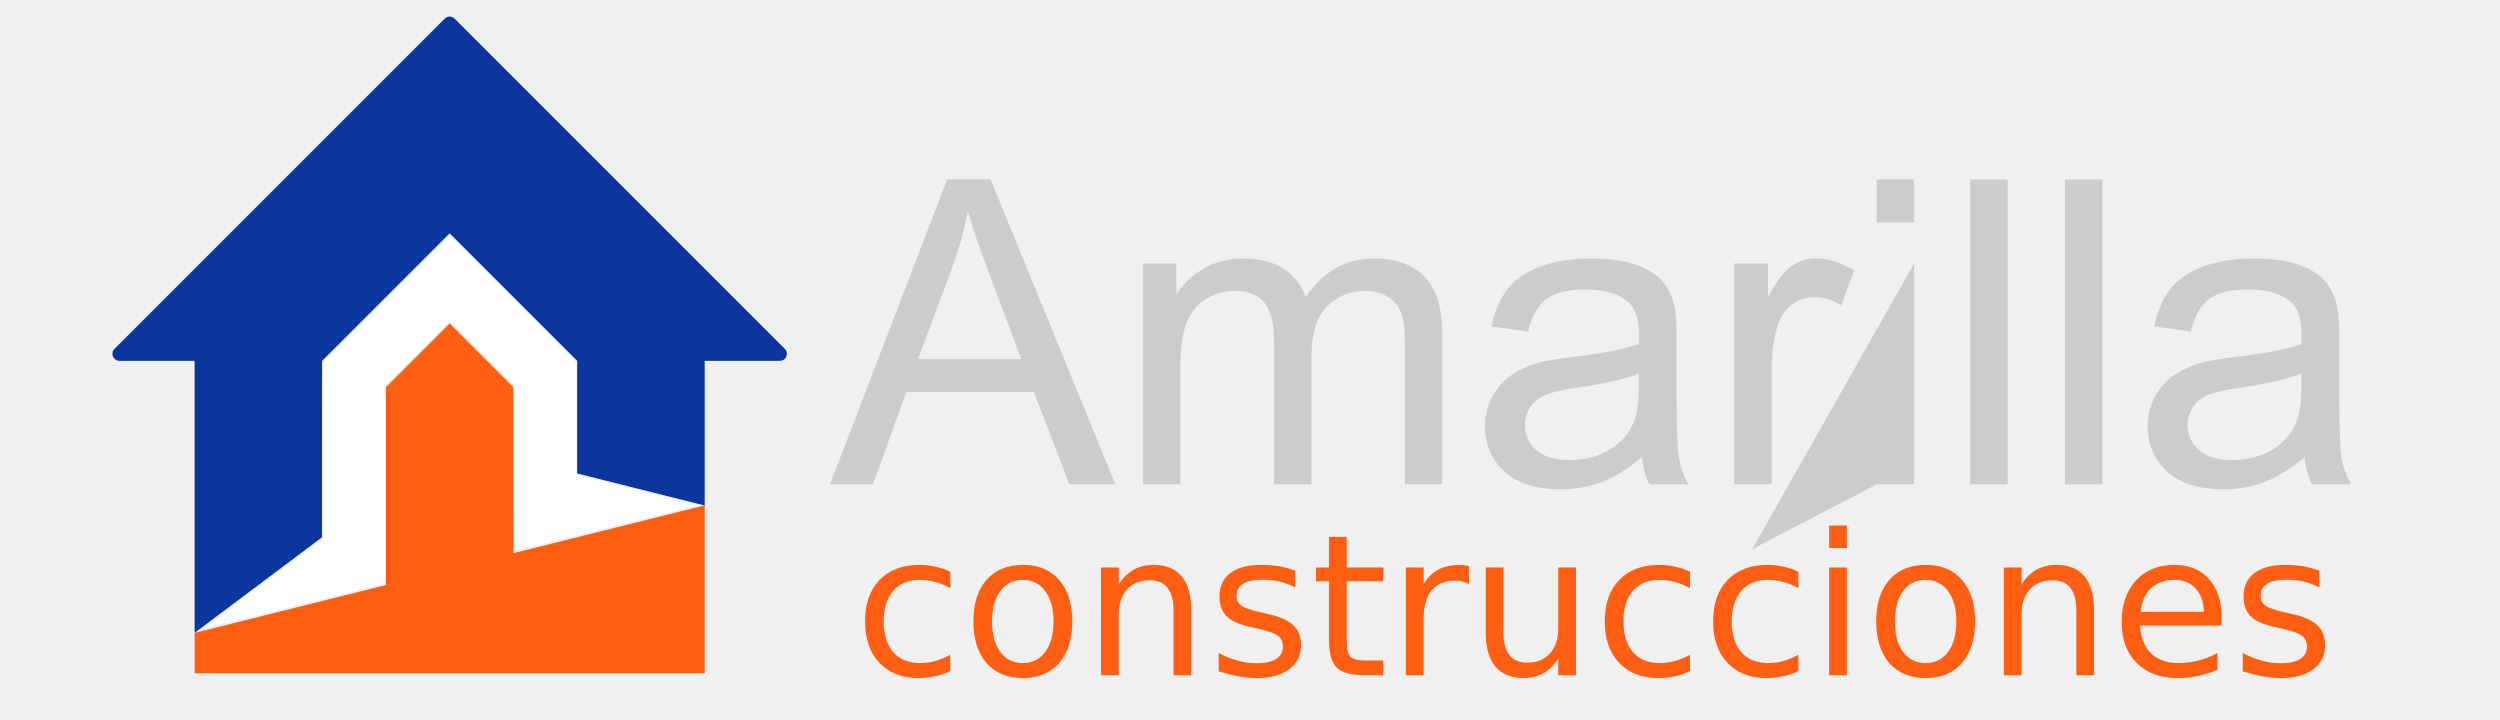
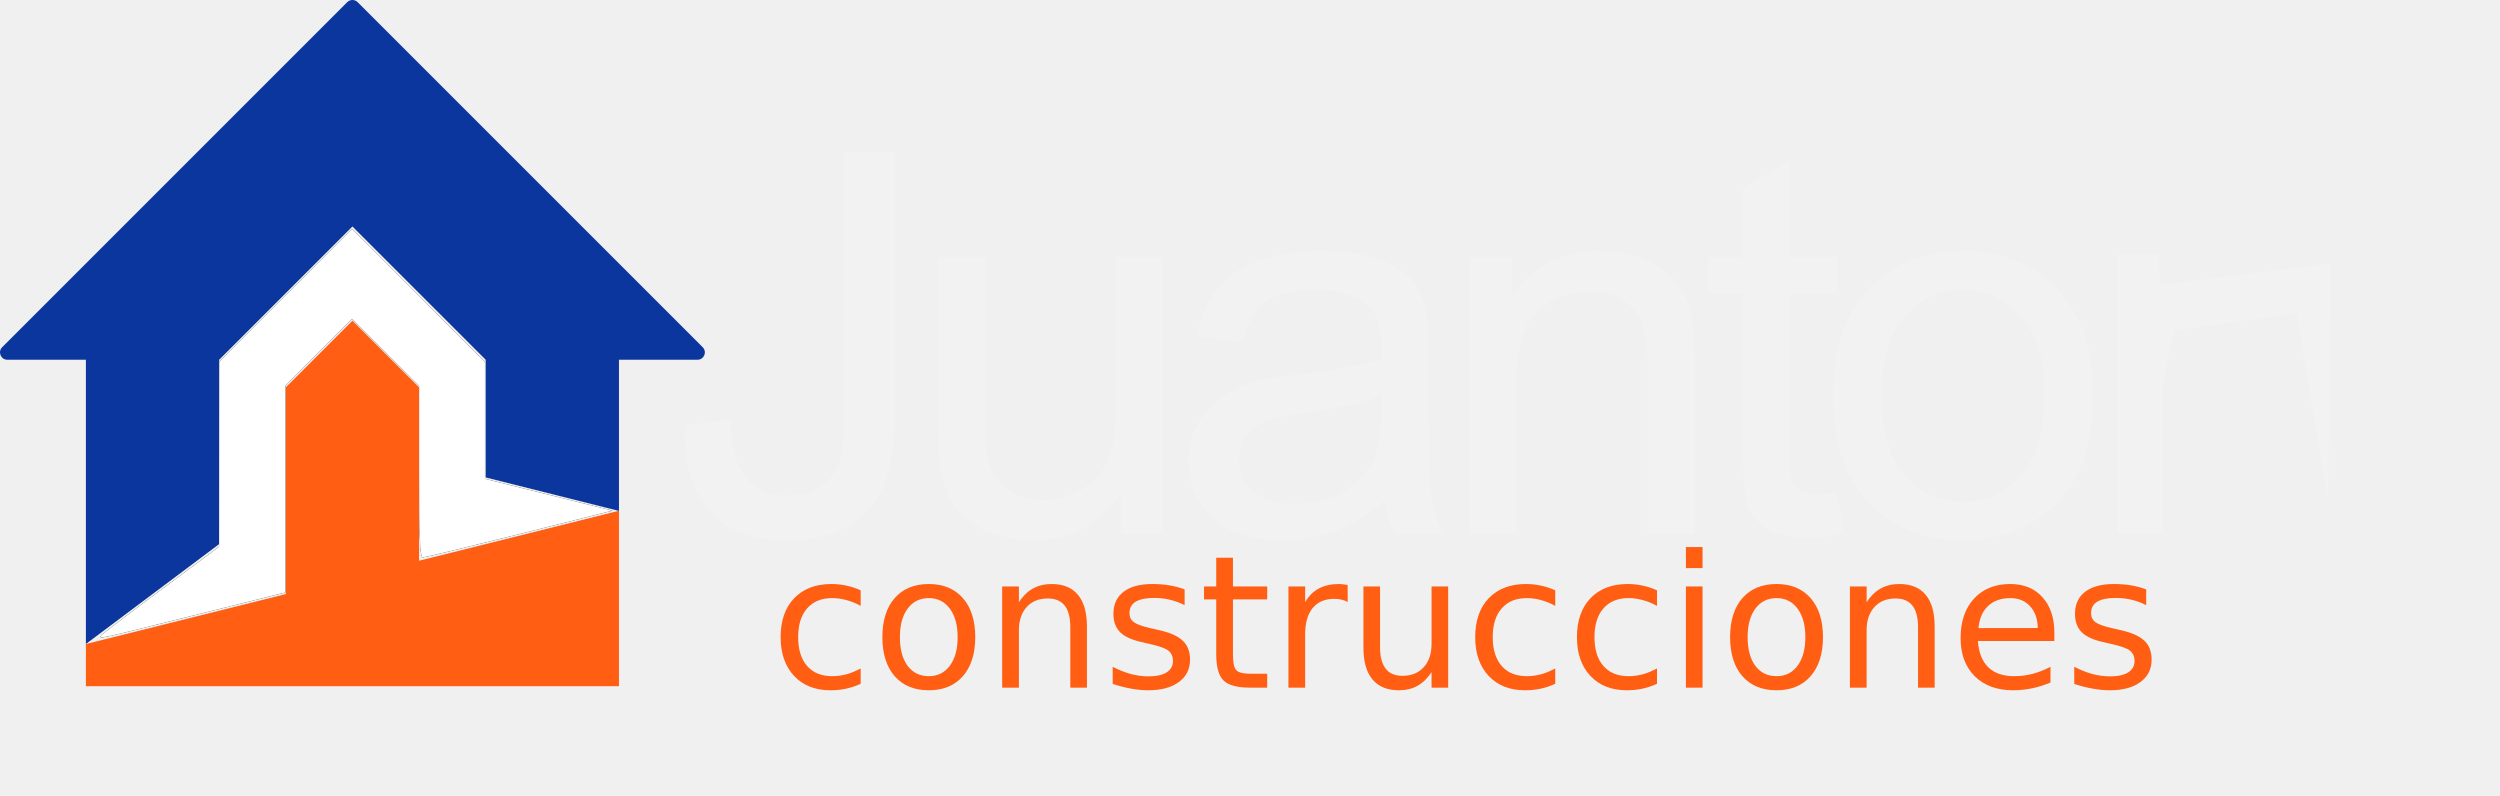
- <svg xmlns="http://www.w3.org/2000/svg" version="1.1" id="svg2" width="219" height="63" viewBox="0 0 219 63">
+ <svg xmlns="http://www.w3.org/2000/svg" version="1.1" id="svg2" width="220" height="70" viewBox="0 0 220 70">
  <defs id="defs6" />
-   <g id="g3266" transform="matrix(0.2591386,0,0,-0.2591386,-65.26401,110.9084)">
-     <g aria-label="Amarilla" transform="scale(1,-1)" id="text970-8" style="font-size:144px;line-height:0;font-family:'Phetsarath OT';-inkscape-font-specification:'Phetsarath OT';text-align:center;text-anchor:middle;fill:#333333;stroke-width:4.604">
-       <path d="m 532.435,-264.257 39.586,-103.078 H 586.716 l 42.188,103.078 H 613.364 L 601.341,-295.476 h -43.102 l -11.32,31.219 z m 29.742,-42.328 h 34.945 l -10.758,-28.547 q -4.922,-13.008 -7.312,-21.375 -1.969,9.914 -5.555,19.688 z" id="path5657" style="fill:#cccccc;fill-opacity:1" />
-       <path d="m 638.185,-264.257 v -74.672 h 11.32 v 10.477 q 3.516,-5.484 9.352,-8.789 5.836,-3.375 13.289,-3.375 8.297,0 13.57,3.445 5.344,3.445 7.523,9.633 8.859,-13.078 23.062,-13.078 11.109,0 17.086,6.188 5.977,6.117 5.977,18.914 v 51.258 H 726.779 v -47.039 q 0,-7.594 -1.266,-10.898 -1.195,-3.375 -4.43,-5.414 -3.234,-2.039 -7.594,-2.039 -7.875,0 -13.078,5.273 -5.203,5.203 -5.203,16.734 v 43.383 h -12.656 v -48.516 q 0,-8.438 -3.094,-12.656 -3.094,-4.219 -10.125,-4.219 -5.344,0 -9.914,2.812 -4.5,2.812 -6.539,8.227 -2.039,5.414 -2.039,15.609 v 38.742 z" id="path5659" style="fill:#cccccc;fill-opacity:1" />
-       <path d="m 806.864,-273.468 q -7.031,5.977 -13.57,8.438 -6.469,2.461 -13.922,2.461 -12.305,0 -18.914,-5.977 -6.609,-6.047 -6.609,-15.398 0,-5.484 2.461,-9.984 2.531,-4.57 6.539,-7.312 4.078,-2.742 9.141,-4.148 3.727,-0.984 11.25,-1.898 15.328,-1.828 22.57,-4.359 0.07,-2.602 0.07,-3.305 0,-7.734 -3.586,-10.898 -4.852,-4.289 -14.414,-4.289 -8.93,0 -13.219,3.164 -4.219,3.094 -6.258,11.039 l -12.375,-1.688 q 1.688,-7.945 5.555,-12.797 3.867,-4.922 11.18,-7.523 7.312,-2.672 16.945,-2.672 9.562,0 15.539,2.25 5.977,2.25 8.789,5.695 2.812,3.375 3.938,8.578 0.633,3.234 0.633,11.672 v 16.875 q 0,17.648 0.773,22.359 0.844,4.641 3.234,8.93 h -13.219 q -1.969,-3.938 -2.531,-9.211 z m -1.055,-28.266 q -6.891,2.812 -20.672,4.781 -7.805,1.125 -11.039,2.531 -3.234,1.406 -4.992,4.148 -1.758,2.672 -1.758,5.977 0,5.062 3.797,8.438 3.867,3.375 11.25,3.375 7.312,0 13.008,-3.164 5.695,-3.234 8.367,-8.789 2.039,-4.289 2.039,-12.656 z" id="path5661" style="fill:#cccccc;fill-opacity:1" />
-       <path d="m 838.083,-264.257 v -74.672 h 11.391 v 11.32 q 4.359,-7.945 8.016,-10.477 3.727,-2.531 8.156,-2.531 6.398,0 13.008,4.078 l -4.359,11.742 q -4.641,-2.742 -9.281,-2.742 -4.148,0 -7.453,2.531 -3.305,2.461 -4.711,6.891 -2.109,6.75 -2.109,14.766 v 39.094 z" id="path5663" style="fill:#cccccc;fill-opacity:1" />
-       <path d="m 886.247,-352.78 v -14.555 h 12.656 v 14.555 z m 0,88.523 -42.076,21.888 54.732,-96.56 v 74.672 z" id="path5665" style="fill:#cccccc;fill-opacity:1" />
-       <path d="m 917.888,-264.257 v -103.078 h 12.656 v 103.078 z" id="path5667" style="fill:#cccccc;fill-opacity:1" />
-       <path d="m 949.88,-264.257 v -103.078 h 12.656 v 103.078 z" id="path5669" style="fill:#cccccc;fill-opacity:1" />
-       <path d="m 1030.88,-273.468 q -7.031,5.977 -13.57,8.438 -6.469,2.461 -13.922,2.461 -12.305,0 -18.914,-5.977 -6.609,-6.047 -6.609,-15.398 0,-5.484 2.461,-9.984 2.531,-4.57 6.539,-7.312 4.078,-2.742 9.141,-4.148 3.727,-0.984 11.25,-1.898 15.328,-1.828 22.57,-4.359 0.07,-2.602 0.07,-3.305 0,-7.734 -3.586,-10.898 -4.852,-4.289 -14.414,-4.289 -8.93,0 -13.219,3.164 -4.219,3.094 -6.258,11.039 l -12.375,-1.688 q 1.688,-7.945 5.555,-12.797 3.867,-4.922 11.18,-7.523 7.313,-2.672 16.945,-2.672 9.562,0 15.539,2.25 5.977,2.25 8.789,5.695 2.812,3.375 3.938,8.578 0.633,3.234 0.633,11.672 v 16.875 q 0,17.648 0.773,22.359 0.844,4.641 3.234,8.93 h -13.219 q -1.969,-3.938 -2.531,-9.211 z m -1.055,-28.266 q -6.891,2.812 -20.672,4.781 -7.805,1.125 -11.039,2.531 -3.234,1.406 -4.992,4.148 -1.758,2.672 -1.758,5.977 0,5.062 3.797,8.438 3.867,3.375 11.25,3.375 7.312,0 13.008,-3.164 5.695,-3.234 8.367,-8.789 2.039,-4.289 2.039,-12.656 z" id="path5671" style="fill:#cccccc;fill-opacity:1" />
-       <path d="m 0,0 v 82.155 l -31.571,31.571 -31.572,-31.571 v -97.941 l -94.715,-23.679 v -19.99 H 94.715 v 83.134 z" style="fill:#ff5e13;fill-opacity:1;fill-rule:nonzero;stroke:none" id="path32-8" transform="matrix(0.6827119,0,0,-0.6827119,425.405,-240.9957)" />
-       <path d="m 0,0 -163.501,-163.502 c -2.189,-2.188 -0.639,-5.931 2.456,-5.931 h 37.215 v -134.681 l 63.144,47.343 v 87.338 L 2.457,-106.29 65.6,-169.433 v -55.766 l 63.143,-15.867 v 71.633 h 37.216 c 3.095,0 4.645,3.743 2.457,5.931 L 4.914,0 C 3.557,1.357 1.357,1.357 0,0" style="fill:#0a369d;fill-opacity:1;fill-rule:nonzero;stroke:none" id="path200-8" transform="matrix(0.6827119,0,0,-0.6827119,402.1735,-421.6847)" />
-       <path style="fill:#ffffff;fill-opacity:1;fill-rule:evenodd;stroke:#000000;stroke-width:0;stroke-linejoin:bevel;stroke-dasharray:none;stroke-opacity:0.99;paint-order:markers stroke fill" d="m 14.092,55.438 c 0.067,-0.103 2.319,-1.819 5.005,-3.812 L 23.981,48 23.99,40.248 24,32.496 l 5.565,-5.56 5.565,-5.56 5.56,5.565 5.56,5.565 v 4.906 4.906 l 5.312,1.326 5.312,1.326 -7.75,1.947 c -4.263,1.071 -7.891,1.95 -8.062,1.954 -0.243,0.006 -0.312,-1.594 -0.312,-7.184 V 34.492 L 37.934,31.683 35.117,28.875 32.309,31.691 29.5,34.508 v 8.652 8.652 l -7.622,1.906 c -8.177,2.045 -7.967,1.999 -7.786,1.719 z" id="path7654" transform="matrix(3.858938,0,0,3.858938,268.2219,-430.7173)" />
+   <g id="g3266" transform="matrix(0.2591386,0,0,-0.2591386,-137.5234,73.4468)">
+     <path d="M 673.001,93.008 V 151.89 L 650.374,174.518 627.746,151.89 V 81.694 L 559.862,64.723 V 50.396 h 181.023 v 59.584 z" style="font-size:144px;line-height:0;font-family:'Phetsarath OT';-inkscape-font-specification:'Phetsarath OT';text-align:center;text-anchor:middle;fill:#ff5e13;fill-opacity:1;fill-rule:nonzero;stroke:none;stroke-width:3.3" id="path32-8" />
+     <path d="M 648.613,282.697 531.429,165.513 c -1.569,-1.568 -0.458,-4.251 1.76,-4.251 h 26.673 V 64.734 l 45.256,33.931 v 62.597 l 45.256,45.256 45.256,-45.256 v -39.968 l 45.256,-11.372 v 51.341 h 26.673 c 2.218,0 3.329,2.683 1.761,4.251 L 652.135,282.697 c -0.973,0.973 -2.549,0.973 -3.522,0" style="font-size:144px;line-height:0;font-family:'Phetsarath OT';-inkscape-font-specification:'Phetsarath OT';text-align:center;text-anchor:middle;fill:#0a369d;fill-opacity:1;fill-rule:nonzero;stroke:none;stroke-width:3.3" id="path200-8" />
+     <path style="font-size:144px;line-height:0;font-family:'Phetsarath OT';-inkscape-font-specification:'Phetsarath OT';text-align:center;text-anchor:middle;fill:#ffffff;fill-opacity:1;fill-rule:evenodd;stroke:#000000;stroke-width:0.101;stroke-linejoin:bevel;stroke-dasharray:none;stroke-opacity:0.99;paint-order:markers stroke fill" d="m 565.078,67.594 c 0.271,0.418 9.395,7.368 20.277,15.445 l 19.784,14.685 0.039,31.405 0.039,31.405 22.543,22.526 22.543,22.526 22.526,-22.543 22.526,-22.543 V 140.628 120.755 l 21.522,-5.372 21.522,-5.372 -31.396,-7.886 c -17.268,-4.337 -31.966,-7.899 -32.662,-7.915 -0.984,-0.023 -1.266,6.457 -1.266,29.105 v 29.134 l -11.41,11.378 -11.41,11.378 -11.378,-11.41 -11.378,-11.41 V 117.331 82.279 L 596.62,74.557 C 563.495,66.273 564.343,66.46 565.078,67.594 Z" id="path7654" />
+     <g id="g1271" transform="matrix(0.9747844,0,0,0.9747844,139.3403,-52.53325)">
+       <g aria-label="Juantor" transform="matrix(1,0,0,-1,82.57837,-34.99084)" id="text367" style="font-size:186.062px;-inkscape-font-specification:sans-serif;text-align:center;letter-spacing:-11.164px;text-anchor:middle;fill:#f2f2f2;fill-rule:evenodd;stroke:#000000;stroke-width:9.89;stroke-linejoin:bevel;paint-order:markers stroke fill">
+         <path d="m 557.411,-231.354 15.899,-2.18 q 0.636,15.263 5.724,20.896 5.088,5.633 14.082,5.633 6.632,0 11.447,-2.998 4.815,-3.089 6.632,-8.267 1.817,-5.269 1.817,-16.717 v -91.759 h 17.625 v 90.76 q 0,16.716 -4.088,25.892 -3.997,9.176 -12.81,13.991 -8.722,4.815 -20.532,4.815 -17.534,0 -26.892,-10.084 -9.267,-10.084 -8.903,-29.981 z" style="font-family:'Phetsarath OT';-inkscape-font-specification:'Phetsarath OT';stroke:none" id="path3291" />
+         <path d="m 709.415,-193.56 v -14.173 q -11.265,16.353 -30.617,16.353 -8.54,0 -15.99,-3.271 -7.359,-3.271 -10.993,-8.177 -3.543,-4.997 -4.997,-12.174 -0.999,-4.815 -0.999,-15.263 v -59.78 h 16.353 v 53.511 q 0,12.81 0.999,17.262 1.544,6.45 6.541,10.175 4.997,3.634 12.356,3.634 7.359,0 13.809,-3.725 6.45,-3.816 9.085,-10.266 2.726,-6.541 2.726,-18.897 v -51.694 h 16.353 v 96.483 z" style="font-family:'Phetsarath OT';-inkscape-font-specification:'Phetsarath OT';stroke:none" id="path3293" />
+         <path d="m 801.458,-205.462 q -9.085,7.722 -17.534,10.902 -8.358,3.18 -17.988,3.18 -15.899,0 -24.439,-7.722 -8.54,-7.813 -8.54,-19.896 0,-7.086 3.18,-12.901 3.271,-5.905 8.449,-9.448 5.269,-3.543 11.811,-5.36 4.815,-1.272 14.536,-2.453 19.805,-2.362 29.163,-5.633 0.091,-3.361 0.091,-4.27 0,-9.994 -4.633,-14.082 -6.269,-5.542 -18.624,-5.542 -11.538,0 -17.08,4.088 -5.451,3.997 -8.086,14.264 l -15.99,-2.18 q 2.18,-10.266 7.177,-16.535 4.997,-6.36 14.445,-9.721 9.448,-3.452 21.895,-3.452 12.356,0 20.078,2.907 7.722,2.907 11.356,7.359 3.634,4.361 5.088,11.084 0.818,4.179 0.818,15.081 v 21.804 q 0,22.803 0.999,28.89 1.09,5.996 4.179,11.538 h -17.08 q -2.544,-5.088 -3.271,-11.901 z m -1.363,-36.522 q -8.903,3.634 -26.71,6.178 -10.084,1.454 -14.264,3.271 -4.179,1.817 -6.45,5.36 -2.271,3.452 -2.271,7.722 0,6.541 4.906,10.902 4.997,4.361 14.536,4.361 9.448,0 16.807,-4.088 7.359,-4.179 10.811,-11.356 2.635,-5.542 2.635,-16.353 z" style="font-family:'Phetsarath OT';-inkscape-font-specification:'Phetsarath OT';stroke:none" id="path3295" />
+         <path d="m 830.813,-193.56 v -96.483 h 14.718 v 13.718 q 10.63,-15.899 30.707,-15.899 8.722,0 15.99,3.18 7.359,3.089 10.993,8.177 3.634,5.088 5.088,12.083 0.909,4.543 0.909,15.899 v 59.325 H 892.864 v -58.689 q 0,-9.994 -1.908,-14.899 -1.908,-4.997 -6.814,-7.904 -4.815,-2.998 -11.356,-2.998 -10.448,0 -18.079,6.632 -7.541,6.632 -7.541,25.166 v 52.693 z" style="font-family:'Phetsarath OT';-inkscape-font-specification:'Phetsarath OT';stroke:none" id="path3297" />
+         <path d="m 958.833,-208.187 2.362,14.445 q -6.905,1.454 -12.356,1.454 -8.903,0 -13.809,-2.816 -4.906,-2.816 -6.905,-7.359 -1.999,-4.633 -1.999,-19.351 v -55.51 h -11.992 v -12.719 h 11.992 v -23.894 l 16.262,-9.812 v 33.706 h 16.444 v 12.719 h -16.444 v 56.418 q 0,6.995 0.818,8.994 0.908,1.999 2.816,3.18 1.999,1.181 5.633,1.181 2.726,0 7.177,-0.636 z" style="font-family:'Phetsarath OT';-inkscape-font-specification:'Phetsarath OT';stroke:none" id="path3299" />
+         <path d="m 957.572,-241.802 q 0,-26.801 14.899,-39.702 12.447,-10.72 30.344,-10.72 19.896,0 32.525,13.082 12.628,12.992 12.628,35.977 0,18.624 -5.633,29.345 -5.542,10.63 -16.262,16.535 -10.63,5.905 -23.258,5.905 -20.26,0 -32.797,-12.992 -12.447,-12.992 -12.447,-37.43 z m 16.807,0 q 0,18.534 8.086,27.8 8.086,9.176 20.351,9.176 12.174,0 20.26,-9.267 8.086,-9.267 8.086,-28.255 0,-17.898 -8.177,-27.073 -8.086,-9.267 -20.169,-9.267 -12.265,0 -20.351,9.176 -8.086,9.176 -8.086,27.709 z" style="font-family:'Phetsarath OT';-inkscape-font-specification:'Phetsarath OT';stroke:none" id="path3301" />
+       </g>
+       <path d="m 1139.081,158.633 v 97.394 h 14.325 l 0.625,-10.695 59.61,7.58 -1.182,-82.653 -10.956,65.228 -42.38,-5.901 c 0,0 -4.126,-15.066 -4.126,-21.787 v -49.166 z" id="path5663" style="font-size:144px;line-height:0;font-family:'Phetsarath OT';-inkscape-font-specification:'Phetsarath OT';text-align:center;text-anchor:middle;fill:#f2f2f2;fill-opacity:1;stroke-width:5.79" />
+       <g aria-label="construcciones" transform="matrix(1.021307,0,0,-1.021307,98.05411,-102.1971)" id="text910-3" style="font-size:46.363px;line-height:1.25;font-family:'MADE Outer Sans';-inkscape-font-specification:'MADE Outer Sans';text-align:center;text-anchor:middle;display:inline;fill:#ff5e13;fill-opacity:1;stroke-width:1.158;stroke-dasharray:none">
+         <path d="m 590.675,-236.158 v 5.301 q -2.404,-1.325 -4.839,-1.973 -2.404,-0.678 -4.87,-0.678 -5.517,0 -8.568,3.514 -3.051,3.483 -3.051,9.801 0,6.318 3.051,9.832 3.051,3.483 8.568,3.483 2.466,0 4.87,-0.647 2.435,-0.678 4.839,-2.003 v 5.24 q -2.373,1.11 -4.931,1.664 -2.527,0.555 -5.394,0.555 -7.798,0 -12.39,-4.901 -4.592,-4.901 -4.592,-13.222 0,-8.445 4.623,-13.284 4.654,-4.839 12.729,-4.839 2.62,0 5.116,0.555 2.496,0.524 4.839,1.603 z" id="path482" style="fill:#ff5e13;fill-opacity:1;stroke-width:1.158;stroke-dasharray:none" />
+         <path d="m 613.914,-233.507 q -4.561,0 -7.212,3.575 -2.651,3.544 -2.651,9.739 0,6.195 2.62,9.77 2.651,3.544 7.243,3.544 4.531,0 7.181,-3.575 2.651,-3.575 2.651,-9.739 0,-6.133 -2.651,-9.709 -2.651,-3.606 -7.181,-3.606 z m 0,-4.808 q 7.397,0 11.619,4.808 4.222,4.808 4.222,13.315 0,8.476 -4.222,13.315 -4.222,4.808 -11.619,4.808 -7.428,0 -11.65,-4.808 -4.192,-4.839 -4.192,-13.315 0,-8.507 4.192,-13.315 4.222,-4.808 11.65,-4.808 z" id="path484" style="fill:#ff5e13;fill-opacity:1;stroke-width:1.158;stroke-dasharray:none" />
+         <path d="m 667.85,-223.799 v 20.835 h -5.671 v -20.65 q 0,-4.901 -1.911,-7.335 -1.911,-2.435 -5.733,-2.435 -4.592,0 -7.243,2.928 -2.651,2.928 -2.651,7.983 v 19.51 h -5.702 v -34.519 h 5.702 v 5.363 q 2.034,-3.113 4.777,-4.654 2.774,-1.541 6.38,-1.541 5.948,0 9,3.698 3.051,3.668 3.051,10.818 z" id="path486" style="fill:#ff5e13;fill-opacity:1;stroke-width:1.158;stroke-dasharray:none" />
+         <path d="m 701.168,-236.466 v 5.363 q -2.404,-1.233 -4.993,-1.849 -2.589,-0.616 -5.363,-0.616 -4.222,0 -6.349,1.294 -2.096,1.294 -2.096,3.883 0,1.973 1.51,3.113 1.51,1.11 6.072,2.127 l 1.942,0.431 q 6.041,1.294 8.568,3.668 2.558,2.342 2.558,6.565 0,4.808 -3.822,7.613 -3.791,2.805 -10.448,2.805 -2.774,0 -5.794,-0.555 -2.99,-0.524 -6.318,-1.603 v -5.856 q 3.144,1.633 6.195,2.466 3.051,0.801 6.041,0.801 4.007,0 6.164,-1.356 2.157,-1.387 2.157,-3.883 0,-2.312 -1.572,-3.544 -1.541,-1.233 -6.811,-2.373 l -1.973,-0.462 q -5.27,-1.11 -7.613,-3.39 -2.342,-2.312 -2.342,-6.318 0,-4.87 3.452,-7.52 3.452,-2.651 9.801,-2.651 3.144,0 5.918,0.462 2.774,0.462 5.116,1.387 z" id="path488" style="fill:#ff5e13;fill-opacity:1;stroke-width:1.158;stroke-dasharray:none" />
+         <path d="m 717.657,-247.284 v 9.801 h 11.681 v 4.407 h -11.681 v 18.739 q 0,4.222 1.14,5.424 1.171,1.202 4.716,1.202 h 5.825 v 4.746 h -5.825 q -6.565,0 -9.061,-2.435 -2.496,-2.466 -2.496,-8.938 v -18.739 h -4.161 v -4.407 h 4.161 v -9.801 z" id="path490" style="fill:#ff5e13;fill-opacity:1;stroke-width:1.158;stroke-dasharray:none" />
+         <path d="m 756.799,-232.182 q -0.955,-0.555 -2.096,-0.801 -1.11,-0.277 -2.466,-0.277 -4.808,0 -7.397,3.144 -2.558,3.113 -2.558,8.969 v 18.184 h -5.702 v -34.519 h 5.702 v 5.363 q 1.788,-3.144 4.654,-4.654 2.866,-1.541 6.966,-1.541 0.586,0 1.294,0.092 0.709,0.062 1.572,0.216 z" id="path492" style="fill:#ff5e13;fill-opacity:1;stroke-width:1.158;stroke-dasharray:none" />
+         <path d="m 762.162,-216.587 v -20.897 h 5.671 v 20.681 q 0,4.901 1.911,7.366 1.911,2.435 5.733,2.435 4.592,0 7.243,-2.928 2.681,-2.928 2.681,-7.983 v -19.571 h 5.671 v 34.519 h -5.671 v -5.301 q -2.065,3.144 -4.808,4.685 -2.712,1.51 -6.318,1.51 -5.948,0 -9.031,-3.699 -3.082,-3.699 -3.082,-10.818 z m 14.27,-21.729 z" id="path494" style="fill:#ff5e13;fill-opacity:1;stroke-width:1.158;stroke-dasharray:none" />
+         <path d="m 827.595,-236.158 v 5.301 q -2.404,-1.325 -4.839,-1.973 -2.404,-0.678 -4.87,-0.678 -5.517,0 -8.568,3.514 -3.051,3.483 -3.051,9.801 0,6.318 3.051,9.832 3.051,3.483 8.568,3.483 2.466,0 4.87,-0.647 2.435,-0.678 4.839,-2.003 v 5.24 q -2.373,1.11 -4.931,1.664 -2.527,0.555 -5.394,0.555 -7.798,0 -12.39,-4.901 -4.592,-4.901 -4.592,-13.222 0,-8.445 4.623,-13.284 4.654,-4.839 12.729,-4.839 2.62,0 5.116,0.555 2.497,0.524 4.839,1.603 z" id="path496" style="fill:#ff5e13;fill-opacity:1;stroke-width:1.158;stroke-dasharray:none" />
+         <path d="m 862.299,-236.158 v 5.301 q -2.404,-1.325 -4.839,-1.973 -2.404,-0.678 -4.87,-0.678 -5.517,0 -8.568,3.514 -3.051,3.483 -3.051,9.801 0,6.318 3.051,9.832 3.051,3.483 8.568,3.483 2.466,0 4.87,-0.647 2.435,-0.678 4.839,-2.003 v 5.24 q -2.373,1.11 -4.931,1.664 -2.527,0.555 -5.394,0.555 -7.798,0 -12.39,-4.901 -4.592,-4.901 -4.592,-13.222 0,-8.445 4.623,-13.284 4.654,-4.839 12.729,-4.839 2.62,0 5.116,0.555 2.496,0.524 4.839,1.603 z" id="path498" style="fill:#ff5e13;fill-opacity:1;stroke-width:1.158;stroke-dasharray:none" />
+         <path d="m 872.162,-237.483 h 5.671 v 34.519 h -5.671 z m 0,-13.438 h 5.671 v 7.181 h -5.671 z" id="path500" style="fill:#ff5e13;fill-opacity:1;stroke-width:1.158;stroke-dasharray:none" />
+         <path d="m 903.075,-233.507 q -4.561,0 -7.212,3.575 -2.651,3.544 -2.651,9.739 0,6.195 2.62,9.77 2.651,3.544 7.243,3.544 4.531,0 7.181,-3.575 2.651,-3.575 2.651,-9.739 0,-6.133 -2.651,-9.709 -2.651,-3.606 -7.181,-3.606 z m 0,-4.808 q 7.397,0 11.619,4.808 4.222,4.808 4.222,13.315 0,8.476 -4.222,13.315 -4.222,4.808 -11.619,4.808 -7.428,0 -11.65,-4.808 -4.192,-4.839 -4.192,-13.315 0,-8.507 4.192,-13.315 4.222,-4.808 11.65,-4.808 z" id="path502" style="fill:#ff5e13;fill-opacity:1;stroke-width:1.158;stroke-dasharray:none" />
+         <path d="m 957.012,-223.799 v 20.835 h -5.671 v -20.65 q 0,-4.901 -1.911,-7.335 -1.911,-2.435 -5.733,-2.435 -4.592,0 -7.243,2.928 -2.651,2.928 -2.651,7.983 v 19.51 h -5.702 v -34.519 h 5.702 v 5.363 q 2.034,-3.113 4.777,-4.654 2.774,-1.541 6.38,-1.541 5.948,0 9,3.698 3.051,3.668 3.051,10.818 z" id="path504" style="fill:#ff5e13;fill-opacity:1;stroke-width:1.158;stroke-dasharray:none" />
+         <path d="m 997.849,-221.641 v 2.774 h -26.074 q 0.37,5.856 3.514,8.938 3.175,3.051 8.815,3.051 3.267,0 6.318,-0.801 3.082,-0.801 6.103,-2.404 v 5.363 q -3.051,1.294 -6.257,1.973 -3.205,0.678 -6.503,0.678 -8.26,0 -13.099,-4.808 -4.808,-4.808 -4.808,-13.006 0,-8.476 4.561,-13.438 4.592,-4.993 12.359,-4.993 6.966,0 11.003,4.5 4.068,4.469 4.068,12.174 z m -5.671,-1.664 q -0.062,-4.654 -2.62,-7.428 -2.527,-2.774 -6.719,-2.774 -4.746,0 -7.613,2.681 -2.836,2.681 -3.267,7.551 z" id="path506" style="fill:#ff5e13;fill-opacity:1;stroke-width:1.158;stroke-dasharray:none" />
+         <path d="m 1029.163,-236.466 v 5.363 q -2.404,-1.233 -4.993,-1.849 -2.589,-0.616 -5.363,-0.616 -4.223,0 -6.349,1.294 -2.096,1.294 -2.096,3.883 0,1.973 1.51,3.113 1.51,1.11 6.072,2.127 l 1.942,0.431 q 6.041,1.294 8.568,3.668 2.558,2.342 2.558,6.565 0,4.808 -3.822,7.613 -3.791,2.805 -10.448,2.805 -2.774,0 -5.794,-0.555 -2.99,-0.524 -6.318,-1.603 v -5.856 q 3.144,1.633 6.195,2.466 3.051,0.801 6.041,0.801 4.007,0 6.164,-1.356 2.158,-1.387 2.158,-3.883 0,-2.312 -1.572,-3.544 -1.541,-1.233 -6.811,-2.373 l -1.972,-0.462 q -5.27,-1.11 -7.613,-3.39 -2.342,-2.312 -2.342,-6.318 0,-4.87 3.452,-7.52 3.452,-2.651 9.801,-2.651 3.144,0 5.918,0.462 2.774,0.462 5.116,1.387 z" id="path508" style="fill:#ff5e13;fill-opacity:1;stroke-width:1.158;stroke-dasharray:none" />
+       </g>
    </g>
-     <g aria-label="construcciones" transform="matrix(1.43692,0,0,-1.43692,-246.1464,-90.21785)" id="text910-3" style="font-size:46.363px;line-height:1.25;font-family:'MADE Outer Sans';-inkscape-font-specification:'MADE Outer Sans';text-align:center;text-anchor:middle;display:inline;fill:#ff5e13;fill-opacity:1;stroke-width:1.159">
-       <path d="m 570.132,-226.158 v 3.894 q -1.766,-0.973 -3.554,-1.449 -1.766,-0.498 -3.577,-0.498 -4.052,0 -6.293,2.581 -2.241,2.558 -2.241,7.199 0,4.641 2.241,7.222 2.241,2.558 6.293,2.558 1.811,0 3.577,-0.475 1.788,-0.498 3.554,-1.471 v 3.849 q -1.743,0.815 -3.622,1.222 -1.856,0.407 -3.962,0.407 -5.727,0 -9.101,-3.599 -3.373,-3.599 -3.373,-9.712 0,-6.203 3.396,-9.757 3.418,-3.554 9.35,-3.554 1.924,0 3.758,0.407 1.834,0.385 3.554,1.177 z" id="path482" style="fill:#ff5e13;fill-opacity:1" />
-       <path d="m 587.201,-224.212 q -3.35,0 -5.297,2.626 -1.947,2.603 -1.947,7.154 0,4.55 1.924,7.176 1.947,2.603 5.32,2.603 3.328,0 5.275,-2.626 1.947,-2.626 1.947,-7.154 0,-4.505 -1.947,-7.131 -1.947,-2.649 -5.275,-2.649 z m 0,-3.532 q 5.433,0 8.535,3.532 3.101,3.532 3.101,9.78 0,6.226 -3.101,9.78 -3.101,3.532 -8.535,3.532 -5.456,0 -8.557,-3.532 -3.079,-3.554 -3.079,-9.78 0,-6.248 3.079,-9.78 3.101,-3.532 8.557,-3.532 z" id="path484" style="fill:#ff5e13;fill-opacity:1" />
-       <path d="m 626.818,-217.081 v 15.303 h -4.165 v -15.168 q 0,-3.599 -1.404,-5.388 -1.404,-1.788 -4.211,-1.788 -3.373,0 -5.32,2.151 -1.947,2.151 -1.947,5.863 v 14.33 h -4.188 v -25.355 h 4.188 v 3.939 q 1.494,-2.286 3.509,-3.418 2.037,-1.132 4.686,-1.132 4.369,0 6.61,2.717 2.241,2.694 2.241,7.946 z" id="path486" style="fill:#ff5e13;fill-opacity:1" />
-       <path d="m 651.29,-226.385 v 3.939 q -1.766,-0.906 -3.667,-1.358 -1.902,-0.453 -3.939,-0.453 -3.101,0 -4.663,0.951 -1.539,0.951 -1.539,2.852 0,1.449 1.109,2.286 1.109,0.815 4.46,1.562 l 1.426,0.317 q 4.437,0.951 6.293,2.694 1.879,1.721 1.879,4.822 0,3.532 -2.807,5.592 -2.784,2.06 -7.674,2.06 -2.037,0 -4.256,-0.407 -2.196,-0.385 -4.641,-1.177 v -4.301 q 2.309,1.2 4.55,1.811 2.241,0.589 4.437,0.589 2.943,0 4.528,-0.996 1.585,-1.019 1.585,-2.852 0,-1.698 -1.155,-2.603 -1.132,-0.906 -5.003,-1.743 l -1.449,-0.34 q -3.871,-0.815 -5.592,-2.49 -1.721,-1.698 -1.721,-4.641 0,-3.577 2.535,-5.524 2.535,-1.947 7.199,-1.947 2.309,0 4.347,0.34 2.037,0.34 3.758,1.019 z" id="path488" style="fill:#ff5e13;fill-opacity:1" />
-       <path d="m 663.402,-234.331 v 7.199 h 8.58 v 3.237 h -8.58 v 13.764 q 0,3.101 0.838,3.984 0.86,0.883 3.464,0.883 h 4.279 v 3.486 h -4.279 q -4.822,0 -6.656,-1.788 -1.834,-1.811 -1.834,-6.565 v -13.764 h -3.056 v -3.237 h 3.056 v -7.199 z" id="path490" style="fill:#ff5e13;fill-opacity:1" />
-       <path d="m 692.152,-223.238 q -0.702,-0.407 -1.539,-0.589 -0.815,-0.204 -1.811,-0.204 -3.532,0 -5.433,2.309 -1.879,2.286 -1.879,6.588 v 13.357 h -4.188 v -25.355 h 4.188 v 3.939 q 1.313,-2.309 3.418,-3.418 2.105,-1.132 5.116,-1.132 0.43,0 0.951,0.068 0.521,0.045 1.155,0.158 z" id="path492" style="fill:#ff5e13;fill-opacity:1" />
-       <path d="m 696.091,-211.783 v -15.349 h 4.165 v 15.19 q 0,3.599 1.404,5.411 1.404,1.788 4.211,1.788 3.373,0 5.32,-2.151 1.97,-2.151 1.97,-5.863 v -14.375 h 4.165 v 25.355 h -4.165 v -3.894 q -1.517,2.309 -3.532,3.441 -1.992,1.109 -4.641,1.109 -4.369,0 -6.633,-2.717 -2.264,-2.717 -2.264,-7.946 z m 10.482,-15.96 z" id="path494" style="fill:#ff5e13;fill-opacity:1" />
-       <path d="m 744.152,-226.158 v 3.894 q -1.766,-0.973 -3.554,-1.449 -1.766,-0.498 -3.577,-0.498 -4.052,0 -6.293,2.581 -2.241,2.558 -2.241,7.199 0,4.641 2.241,7.222 2.241,2.558 6.293,2.558 1.811,0 3.577,-0.475 1.788,-0.498 3.554,-1.471 v 3.849 q -1.743,0.815 -3.622,1.222 -1.856,0.407 -3.962,0.407 -5.727,0 -9.101,-3.599 -3.373,-3.599 -3.373,-9.712 0,-6.203 3.396,-9.757 3.418,-3.554 9.35,-3.554 1.924,0 3.758,0.407 1.834,0.385 3.554,1.177 z" id="path496" style="fill:#ff5e13;fill-opacity:1" />
-       <path d="m 769.643,-226.158 v 3.894 q -1.766,-0.973 -3.554,-1.449 -1.766,-0.498 -3.577,-0.498 -4.052,0 -6.293,2.581 -2.241,2.558 -2.241,7.199 0,4.641 2.241,7.222 2.241,2.558 6.293,2.558 1.811,0 3.577,-0.475 1.788,-0.498 3.554,-1.471 v 3.849 q -1.743,0.815 -3.622,1.222 -1.856,0.407 -3.962,0.407 -5.727,0 -9.101,-3.599 -3.373,-3.599 -3.373,-9.712 0,-6.203 3.396,-9.757 3.418,-3.554 9.35,-3.554 1.924,0 3.758,0.407 1.834,0.385 3.554,1.177 z" id="path498" style="fill:#ff5e13;fill-opacity:1" />
-       <path d="m 776.887,-227.132 h 4.165 v 25.355 h -4.165 z m 0,-9.87 h 4.165 v 5.275 h -4.165 z" id="path500" style="fill:#ff5e13;fill-opacity:1" />
-       <path d="m 799.593,-224.212 q -3.35,0 -5.297,2.626 -1.947,2.603 -1.947,7.154 0,4.55 1.924,7.176 1.947,2.603 5.32,2.603 3.328,0 5.275,-2.626 1.947,-2.626 1.947,-7.154 0,-4.505 -1.947,-7.131 -1.947,-2.649 -5.275,-2.649 z m 0,-3.532 q 5.433,0 8.535,3.532 3.101,3.532 3.101,9.78 0,6.226 -3.101,9.78 -3.101,3.532 -8.535,3.532 -5.456,0 -8.557,-3.532 -3.079,-3.554 -3.079,-9.78 0,-6.248 3.079,-9.78 3.101,-3.532 8.557,-3.532 z" id="path502" style="fill:#ff5e13;fill-opacity:1" />
-       <path d="m 839.21,-217.081 v 15.303 h -4.165 v -15.168 q 0,-3.599 -1.404,-5.388 -1.404,-1.788 -4.211,-1.788 -3.373,0 -5.32,2.151 -1.947,2.151 -1.947,5.863 v 14.33 h -4.188 v -25.355 h 4.188 v 3.939 q 1.494,-2.286 3.509,-3.418 2.037,-1.132 4.686,-1.132 4.369,0 6.61,2.717 2.241,2.694 2.241,7.946 z" id="path504" style="fill:#ff5e13;fill-opacity:1" />
-       <path d="m 869.206,-215.496 v 2.037 h -19.152 q 0.272,4.301 2.581,6.565 2.332,2.241 6.475,2.241 2.4,0 4.641,-0.589 2.264,-0.589 4.482,-1.766 v 3.939 q -2.241,0.951 -4.596,1.449 -2.354,0.498 -4.777,0.498 -6.067,0 -9.621,-3.532 -3.532,-3.532 -3.532,-9.553 0,-6.226 3.35,-9.87 3.373,-3.667 9.078,-3.667 5.116,0 8.082,3.305 2.988,3.283 2.988,8.942 z m -4.165,-1.222 q -0.045,-3.418 -1.924,-5.456 -1.856,-2.037 -4.935,-2.037 -3.486,0 -5.592,1.97 -2.083,1.97 -2.4,5.546 z" id="path506" style="fill:#ff5e13;fill-opacity:1" />
-       <path d="m 892.206,-226.385 v 3.939 q -1.766,-0.906 -3.667,-1.358 -1.902,-0.453 -3.939,-0.453 -3.101,0 -4.663,0.951 -1.539,0.951 -1.539,2.852 0,1.449 1.109,2.286 1.109,0.815 4.46,1.562 l 1.426,0.317 q 4.437,0.951 6.293,2.694 1.879,1.721 1.879,4.822 0,3.532 -2.807,5.592 -2.785,2.06 -7.674,2.06 -2.037,0 -4.256,-0.407 -2.196,-0.385 -4.641,-1.177 v -4.301 q 2.309,1.2 4.55,1.811 2.241,0.589 4.437,0.589 2.943,0 4.528,-0.996 1.585,-1.019 1.585,-2.852 0,-1.698 -1.155,-2.603 -1.132,-0.906 -5.003,-1.743 l -1.449,-0.34 q -3.871,-0.815 -5.592,-2.49 -1.72,-1.698 -1.72,-4.641 0,-3.577 2.535,-5.524 2.535,-1.947 7.199,-1.947 2.309,0 4.347,0.34 2.037,0.34 3.758,1.019 z" id="path508" style="fill:#ff5e13;fill-opacity:1" />
-     </g>
+     <text xml:space="preserve" style="font-size:1929.47px;font-family:'Streetbomber personal use';-inkscape-font-specification:'Streetbomber personal use';text-align:center;text-anchor:middle;opacity:0.503;fill:#000000;fill-rule:evenodd;stroke:#000000;stroke-width:9.641;stroke-linejoin:bevel;paint-order:markers stroke fill" x="787.07" y="-209.273" id="text4865" transform="scale(1,-1)">
+       <tspan id="tspan4863" style="stroke-width:9.641" x="787.07" y="-209.273" />
+     </text>
  </g>
</svg>
